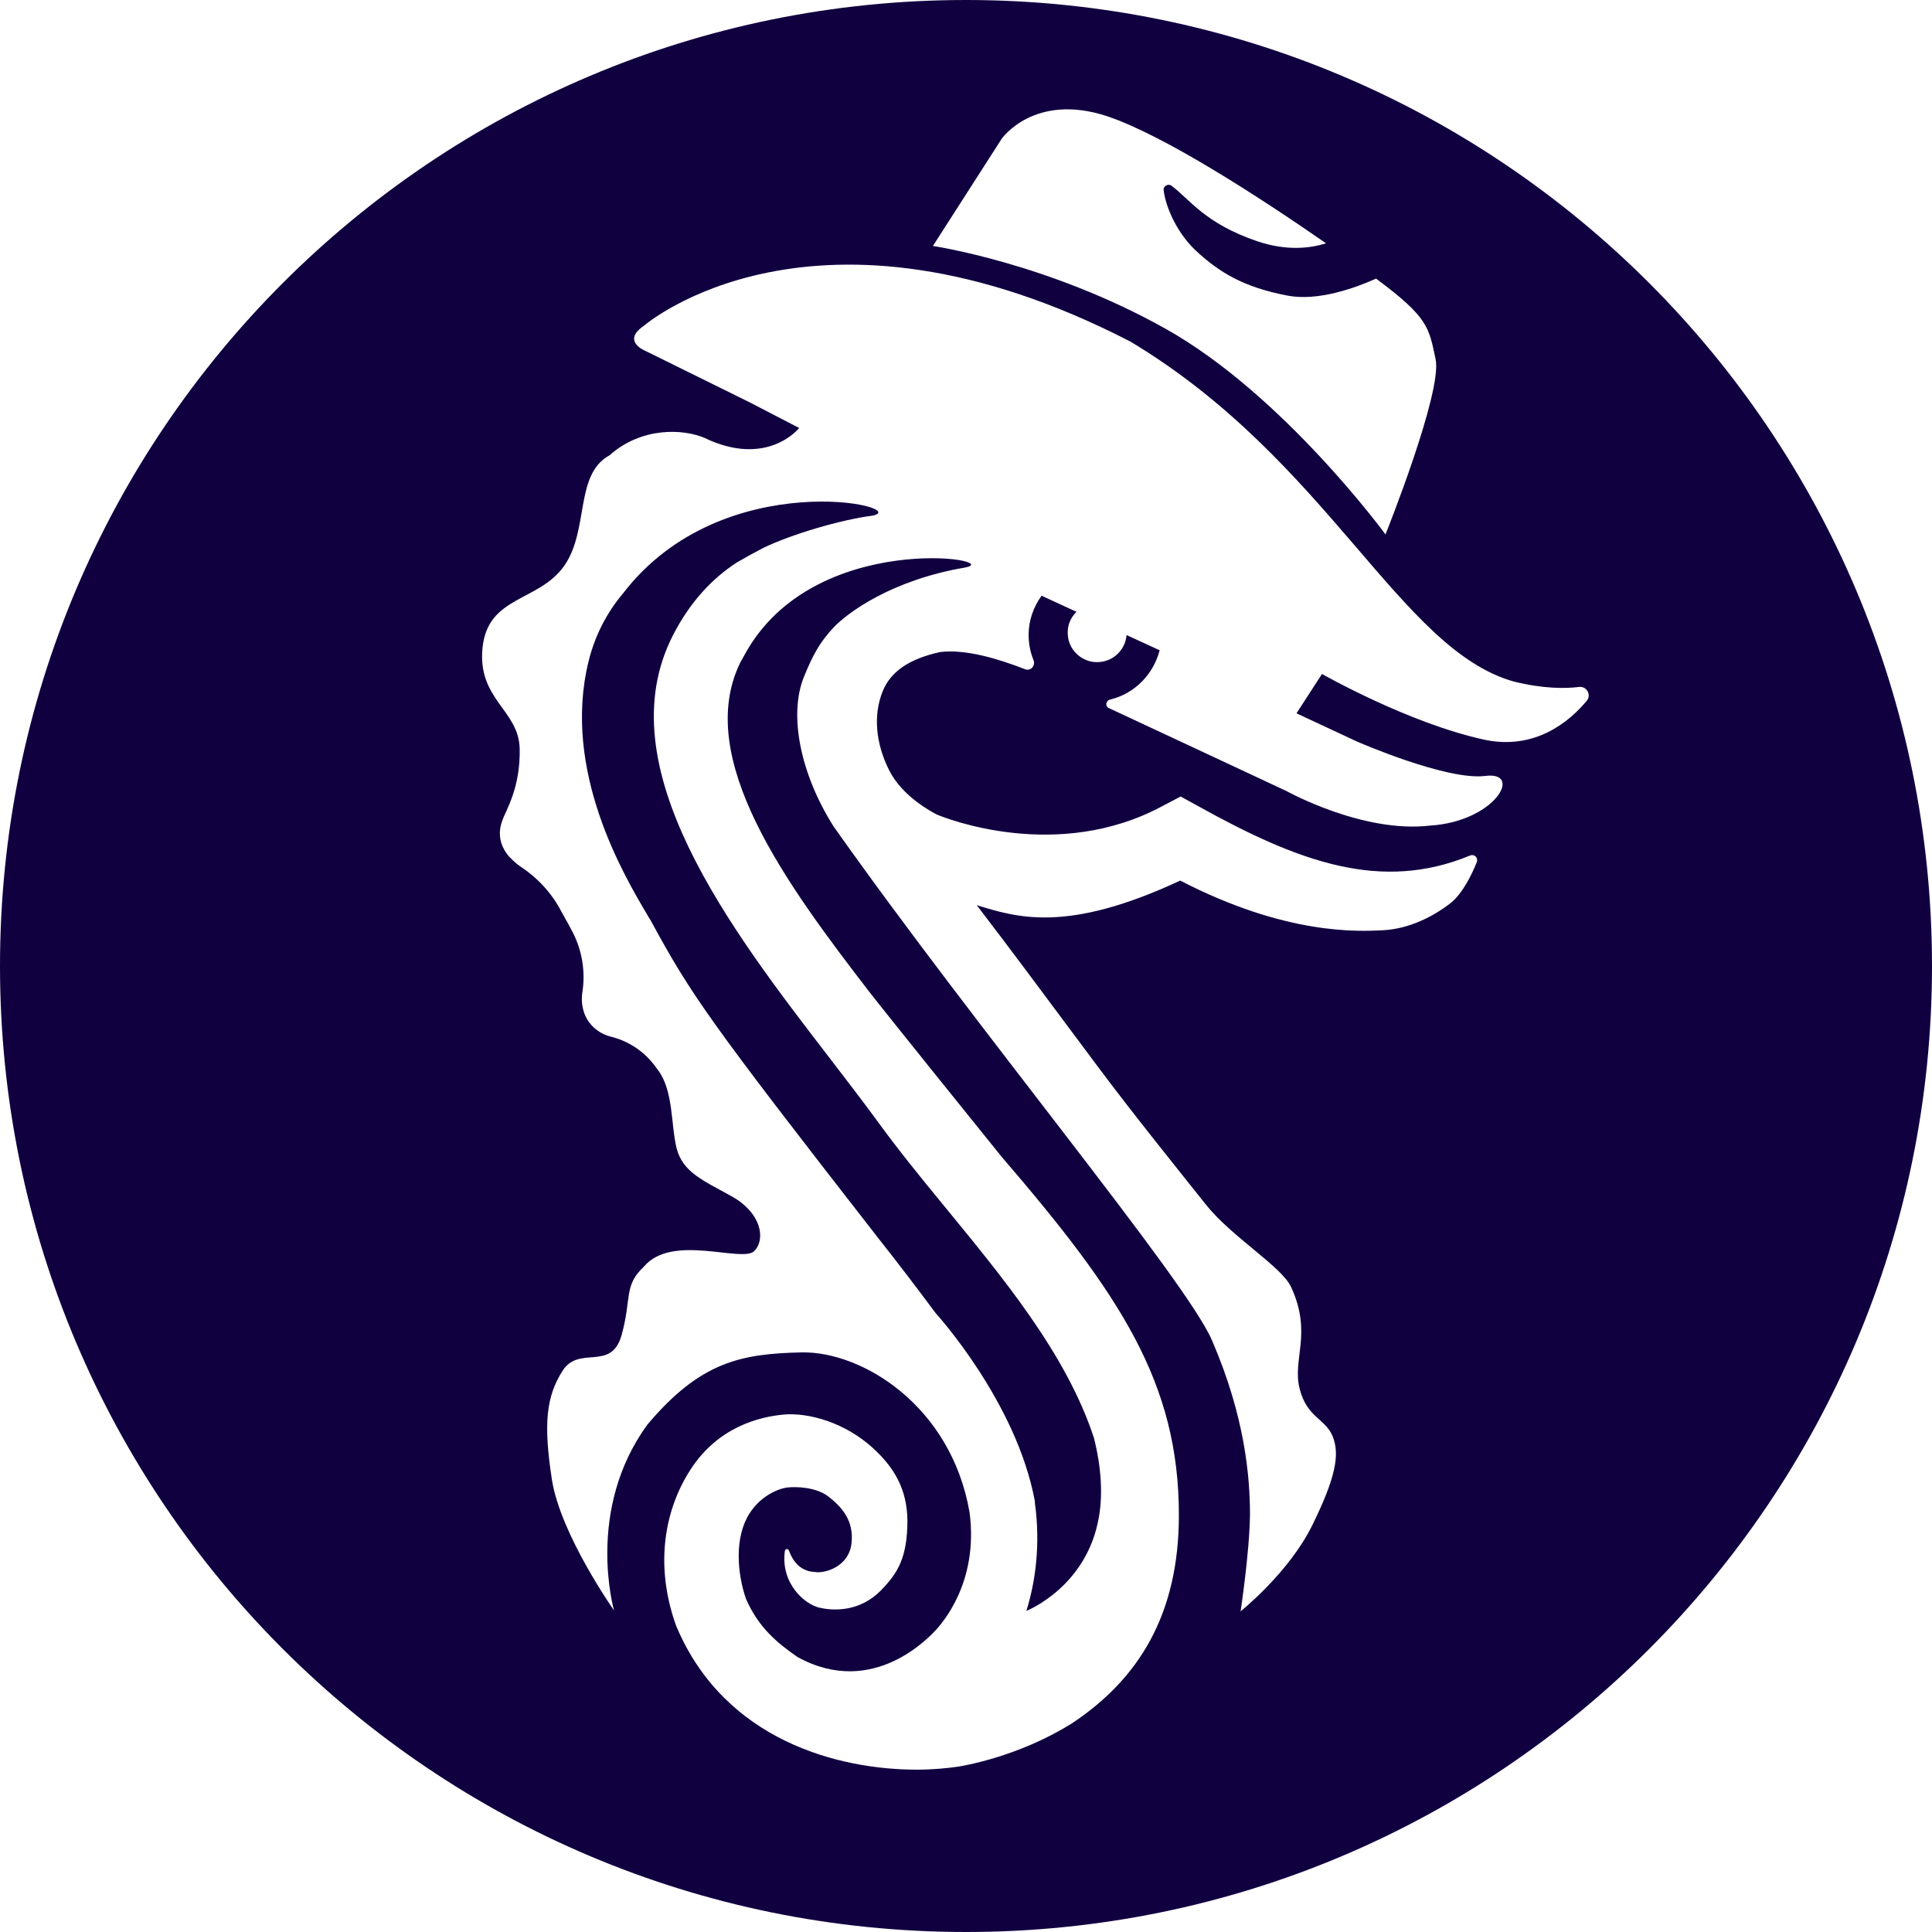
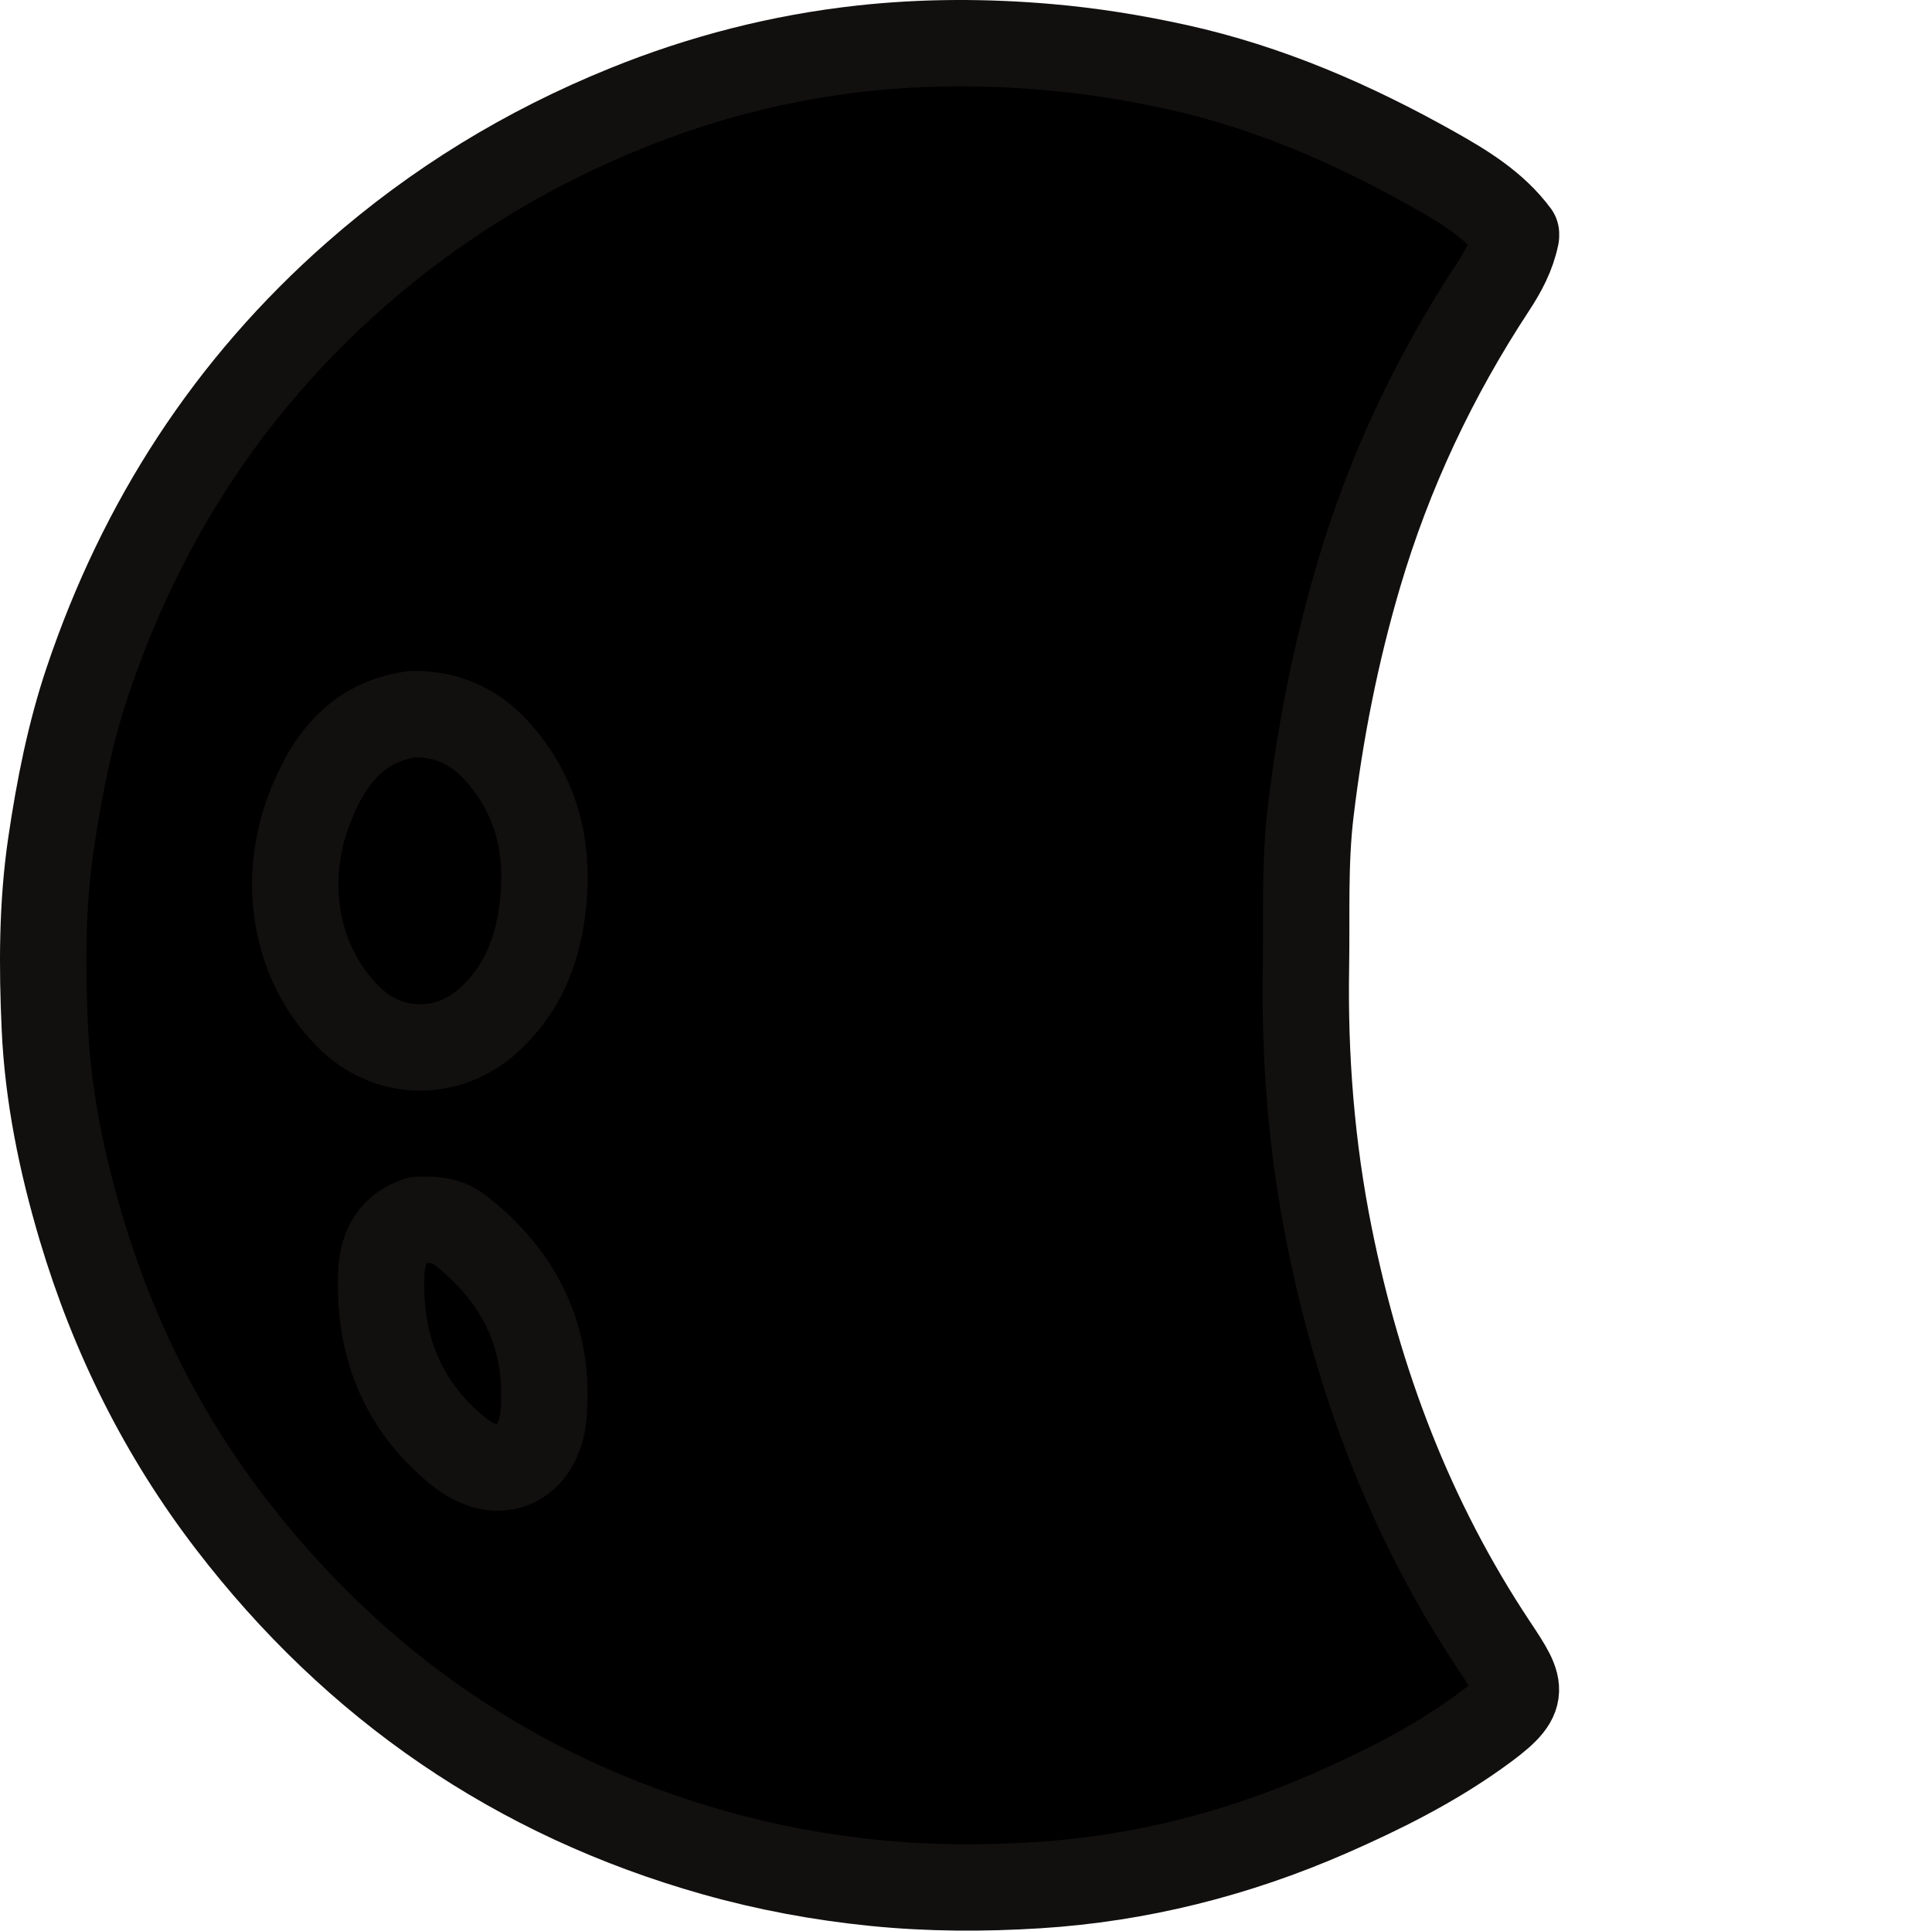
- <svg xmlns="http://www.w3.org/2000/svg" width="588" height="588" viewBox="0 0 588 588" fill="none">
-   <path d="M189.603 180.619C184.567 186.608 181.028 193.55 179.122 201.308C170.955 234.519 189.875 266.369 196.953 278.347C197.361 279.164 197.905 279.844 198.178 280.389L198.314 280.661C210.428 302.847 215.6 310.469 267.458 377.028C272.63 383.561 278.892 391.728 284.744 399.622C284.744 399.622 309.38 426.572 314.961 456.925V457.333C316.73 470.264 315.097 481.561 312.375 490.272C312.375 490.272 330.75 483.058 334.425 461.825C335.65 455.019 335.242 446.717 332.928 437.597C324.489 411.872 304.889 388.461 287.058 366.683C280.117 358.244 273.039 349.533 266.642 340.686C262.422 334.969 257.658 328.708 252.622 322.175C222.133 282.567 184.294 233.294 204.847 193.278C210.019 183.206 216.689 176.128 224.175 171.228C226.489 169.867 229.211 168.369 232.342 166.736C240.78 162.653 255.889 158.161 265.553 156.936C278.211 154.35 220.092 140.875 189.603 180.619Z" fill="#110040" />
-   <path d="M294 0C131.619 0 0 131.619 0 294C0 456.381 131.619 588 294 588C456.381 588 588 456.381 588 294C588 131.619 456.381 0 294 0ZM304.889 42.194C304.889 42.194 314.825 28.039 337.011 35.389C354.433 41.242 383.561 60.161 403.569 74.044C398.942 75.542 391.592 76.494 382.472 73.364C366.547 67.919 362.056 60.569 356.475 56.486C355.522 55.806 354.025 56.622 354.161 57.847C354.706 62.883 358.244 71.322 364.778 77.039C371.175 82.756 378.253 87.383 391.864 89.969C401.119 91.739 412.417 87.656 418.814 84.797C434.739 96.639 434.875 99.633 436.917 109.297C439.094 119.233 421.672 162.653 421.672 162.653C421.672 162.653 390.503 120.05 354.706 100.042C319.044 80.033 283.928 74.861 283.928 74.861L304.889 42.194ZM482.922 213.286C477.614 219.683 467.133 228.394 451.753 225.128C428.614 220.092 402.344 205.119 402.344 205.119L394.586 217.097L412.961 225.672C412.961 225.672 440.319 237.65 452.025 236.153C463.731 234.656 455.019 250.036 435.283 251.261C414.867 253.711 391.592 240.781 391.592 240.781C391.592 240.781 351.439 221.997 337.692 215.6C336.331 215.192 336.331 213.286 337.964 212.878C345.314 211.108 351.031 205.256 352.936 197.906L342.864 193.278C342.456 198.314 337.964 202.125 332.656 201.444C328.708 200.9 325.442 197.633 325.033 193.686C324.625 190.692 325.714 188.106 327.619 186.2L317.003 181.3C314.553 184.703 313.056 188.786 313.056 193.278C313.056 196 313.6 198.586 314.553 200.9C315.233 202.669 313.6 204.439 311.831 203.622C303.8 200.492 293.864 197.497 286.106 198.45C276.85 200.492 271.133 204.303 268.683 210.292C265.689 217.642 266.506 226.217 270.589 234.383C274.672 242.55 283.792 247.178 285.017 247.858C287.875 249.083 321.903 262.558 353.889 245.272L359.333 242.414L364.778 245.408C395.403 262.422 420.311 271.542 447.397 260.381C448.758 259.836 449.983 261.061 449.439 262.422C447.942 266.233 445.083 271.95 441.544 274.808C435.964 279.164 428.614 282.703 420.992 283.111C413.233 283.519 391.319 284.608 359.197 268.003C324.489 284.2 309.381 279.164 297.267 275.489C308.428 290.053 314.825 298.764 334.017 324.489C344.769 338.917 359.061 356.611 366.956 366.547C374.85 376.483 390.094 385.467 392.953 391.728C399.486 405.883 393.225 413.778 395.539 422.625C397.717 431.472 403.433 431.744 405.611 437.189C407.789 442.633 406.564 449.575 399.486 464.003C392.408 478.567 377.572 490.408 377.572 490.408C377.572 490.408 380.294 472.442 380.431 461.008C380.431 449.575 378.933 431.2 368.861 407.925C360.967 389.55 297.131 313.056 253.711 251.533C243.775 235.881 239.964 217.914 244.592 206.208C247.45 199.131 249.628 195.319 253.711 190.964C257.794 186.608 271.269 176.536 293.728 172.725C306.658 170.275 247.586 160.747 226.625 199.267C226.217 200.083 225.672 200.9 225.264 201.717C211.108 230.844 239.419 269.228 264.6 301.894C269.772 308.564 297.947 343.544 304.889 352.119C340.958 394.042 358.789 420.856 358.789 461.144C358.789 491.361 346.539 511.097 326.122 524.572C309.517 534.917 292.503 537.503 291.822 537.639C288.147 538.183 283.792 538.592 279.028 538.592C255.208 538.592 220.636 529.744 205.936 495.172L205.664 494.492C199.131 475.981 202.397 459.239 210.156 447.261C218.594 434.194 231.253 431.2 238.467 430.519C246.089 429.839 257.25 432.969 265.689 440.728C272.086 446.581 276.033 453.114 276.169 462.642C276.169 474.211 273.175 478.839 268.003 484.147C261.878 490.272 254.392 490.408 249.492 489.319C245 488.367 237.514 481.969 238.875 472.033C239.011 471.353 239.828 471.217 240.1 471.897C241.053 474.483 243.094 478.158 247.858 478.431C247.314 478.294 245.681 478.022 247.994 478.431C250.853 478.975 258.339 476.933 259.156 469.719C259.972 462.506 255.889 458.422 252.078 455.428C248.267 452.569 242.414 452.433 239.692 452.706C237.922 452.842 231.933 454.611 228.122 460.6C223.494 467.814 224.311 478.703 227.033 486.597C230.844 495.308 236.425 499.936 242.686 504.292C265.825 517.086 283.247 497.894 285.289 495.581C286.242 494.356 297.947 481.969 295.089 460.328C289.508 427.797 262.286 411.192 243.911 411.6C225.536 412.008 213.15 414.458 197.089 433.514C178.033 459.511 186.881 490.136 186.881 490.136C186.881 490.136 170.547 466.997 167.961 450.256C165.375 433.378 166.192 425.075 171.228 417.181C176.264 409.286 186.064 417.589 189.194 406.292C192.325 394.994 189.739 391.319 196 385.467C204.575 375.258 226.081 384.514 229.619 380.703C233.158 376.892 231.525 368.997 222.678 364.097C213.831 359.197 207.842 356.747 205.936 349.533C204.167 342.319 204.983 332.383 200.492 325.986C200.219 325.578 199.947 325.306 199.675 324.897C196.408 320.269 191.508 316.867 185.928 315.506C182.117 314.553 178.986 311.831 177.761 308.156C177.081 306.114 176.944 304.072 177.217 302.167C178.306 295.497 177.081 288.556 173.678 282.567C173.133 281.478 172.589 280.525 172.181 279.844C171.772 279.028 171.228 278.075 170.683 277.122C167.825 271.678 163.469 267.05 158.297 263.647C157.208 262.967 156.119 261.878 154.894 260.653C153.397 258.883 152.308 256.706 152.172 254.392C152.036 252.758 152.308 251.261 152.853 249.764C153.942 246.633 158.433 239.828 158.161 227.85C157.889 216.008 145.231 212.878 146.864 197.089C148.497 181.3 163.878 183.206 171.636 172.317C179.394 161.428 174.767 144.414 185.519 138.561C195.319 129.85 207.978 130.531 214.375 133.253C233.567 142.508 243.231 130.258 243.231 130.258L228.258 122.5L196 106.575C196 106.575 189.331 103.717 195.864 99.225C195.864 99.225 247.586 54.172 344.089 103.989C404.386 140.194 425.892 197.633 460.736 207.433C469.583 209.611 476.253 209.611 480.608 209.067C482.922 208.794 484.419 211.517 482.922 213.286Z" fill="#110040" />
+ <svg xmlns="http://www.w3.org/2000/svg" version="1.1" id="Layer_1" x="0px" y="0px" viewBox="0 0 1208 1207.29" style="enable-background:new 0 0 1208 1207.29;" xml:space="preserve">
+   <style type="text/css">
+ 	.st0{fill:none;stroke:#120F0F;stroke-width:54;stroke-linecap:round;stroke-miterlimit:10;}
+ </style>
+   <g>
+     <g>
+       <g>
+         <path d="M947.9,146.32c-13.5-18.13-32.41-29.56-51.54-40.33c-50.59-28.47-103.38-51.47-160.45-64.03     c-26.76-5.89-53.5-10.2-80.89-12.56c-38.98-3.35-77.86-3.33-116.42,0.93c-50.59,5.58-99.75,18.19-147.17,37.42     c-62.31,25.27-118.63,59.62-169.24,104.12c-79.1,69.55-134.01,154.81-167.38,254c-11.04,32.83-17.78,66.99-22.88,101.53     c-5.68,38.44-5.63,76.93-3.9,115.25c1.91,42.43,10.47,84.15,22.63,125.07c20.01,67.33,50.82,129.33,93.47,184.87     c78.08,101.67,178.79,171.02,302.53,206c32.88,9.29,66.27,15.48,100.43,18.91c34,3.41,68.06,3.48,101.73,1.37     c63.23-3.97,124.39-19.39,182.58-44.87c32.03-14.03,63.34-29.68,92-50.08c31.9-22.7,29.39-26.92,10.74-54.98     c-52.12-78.44-84.52-164.28-102.99-256.27c-11.16-55.62-15.53-111.42-14.58-167.97c0.54-32.29-0.92-64.72,2.91-96.79     c6-50.21,15.72-99.72,30.1-148.41c18.99-64.31,47.19-124.08,83.87-179.91c6.67-10.16,12.05-20.26,14.45-32.04" />
+         <path class="st0" d="M947.9,146.32c-13.5-18.13-32.41-29.56-51.54-40.33c-50.59-28.47-103.38-51.47-160.45-64.03     c-26.76-5.89-53.5-10.2-80.89-12.56c-38.98-3.35-77.86-3.33-116.43,0.93c-50.59,5.58-99.75,18.19-147.17,37.42     c-62.31,25.27-118.63,59.62-169.24,104.12c-79.1,69.55-134.01,154.81-167.38,254c-11.04,32.83-17.78,66.99-22.88,101.53     c-5.68,38.44-5.63,76.93-3.9,115.25c1.91,42.43,10.47,84.15,22.63,125.07c20.01,67.33,50.82,129.33,93.47,184.87     c78.08,101.67,178.79,171.02,302.53,206c32.88,9.29,66.27,15.48,100.43,18.91c34,3.41,68.06,3.48,101.73,1.37     c63.23-3.97,124.39-19.39,182.58-44.87c32.03-14.03,63.34-29.68,92-50.08c31.9-22.7,29.39-26.92,10.74-54.98     c-52.12-78.44-84.52-164.28-102.99-256.27c-11.16-55.62-15.53-111.42-14.58-167.97c0.54-32.29-0.92-64.72,2.91-96.79     c6-50.21,15.72-99.72,30.1-148.41c18.99-64.31,47.19-124.08,83.87-179.91c6.67-10.16,12.05-20.26,14.45-32.04" />
+       </g>
+       <g>
+         <path d="M257.89,446.59c-35.6,4.93-53.33,29.75-64.77,60.12c-17.99,47.77-6.71,99.8,26.78,131.07     c24.65,23.02,60.83,22.92,85.83,0.04c19.9-18.22,29.64-41.03,33.2-67.43c4.92-36.45-1.67-69.48-25.88-98.07     c-14.12-16.67-31.76-25.93-53.93-25.74" />
+         <path class="st0" d="M257.89,446.59c-35.6,4.93-53.33,29.75-64.77,60.12c-17.99,47.77-6.71,99.8,26.78,131.07     c24.65,23.02,60.83,22.92,85.83,0.04c19.9-18.22,29.64-41.03,33.2-67.43c4.92-36.45-1.67-69.48-25.88-98.07     c-14.12-16.67-31.76-25.93-53.93-25.74" />
+       </g>
+       <g>
+         <path d="M261.57,762.8c-15.8,4.75-22.26,17.2-23.04,31.88c-2.39,45.04,12.27,83.66,47.68,112.59     c26.49,21.65,50.93,7.31,53.56-21.93c4.33-48.22-14.39-86.87-52.44-116.42c-7.31-5.67-15.75-6.47-24.52-6.12" />
+         <path class="st0" d="M261.57,762.8c-15.8,4.75-22.26,17.2-23.04,31.88c-2.39,45.04,12.27,83.66,47.68,112.59     c26.49,21.65,50.93,7.31,53.56-21.93c4.33-48.22-14.39-86.87-52.44-116.42c-7.31-5.67-15.75-6.47-24.52-6.12" />
+       </g>
+     </g>
+   </g>
</svg>
